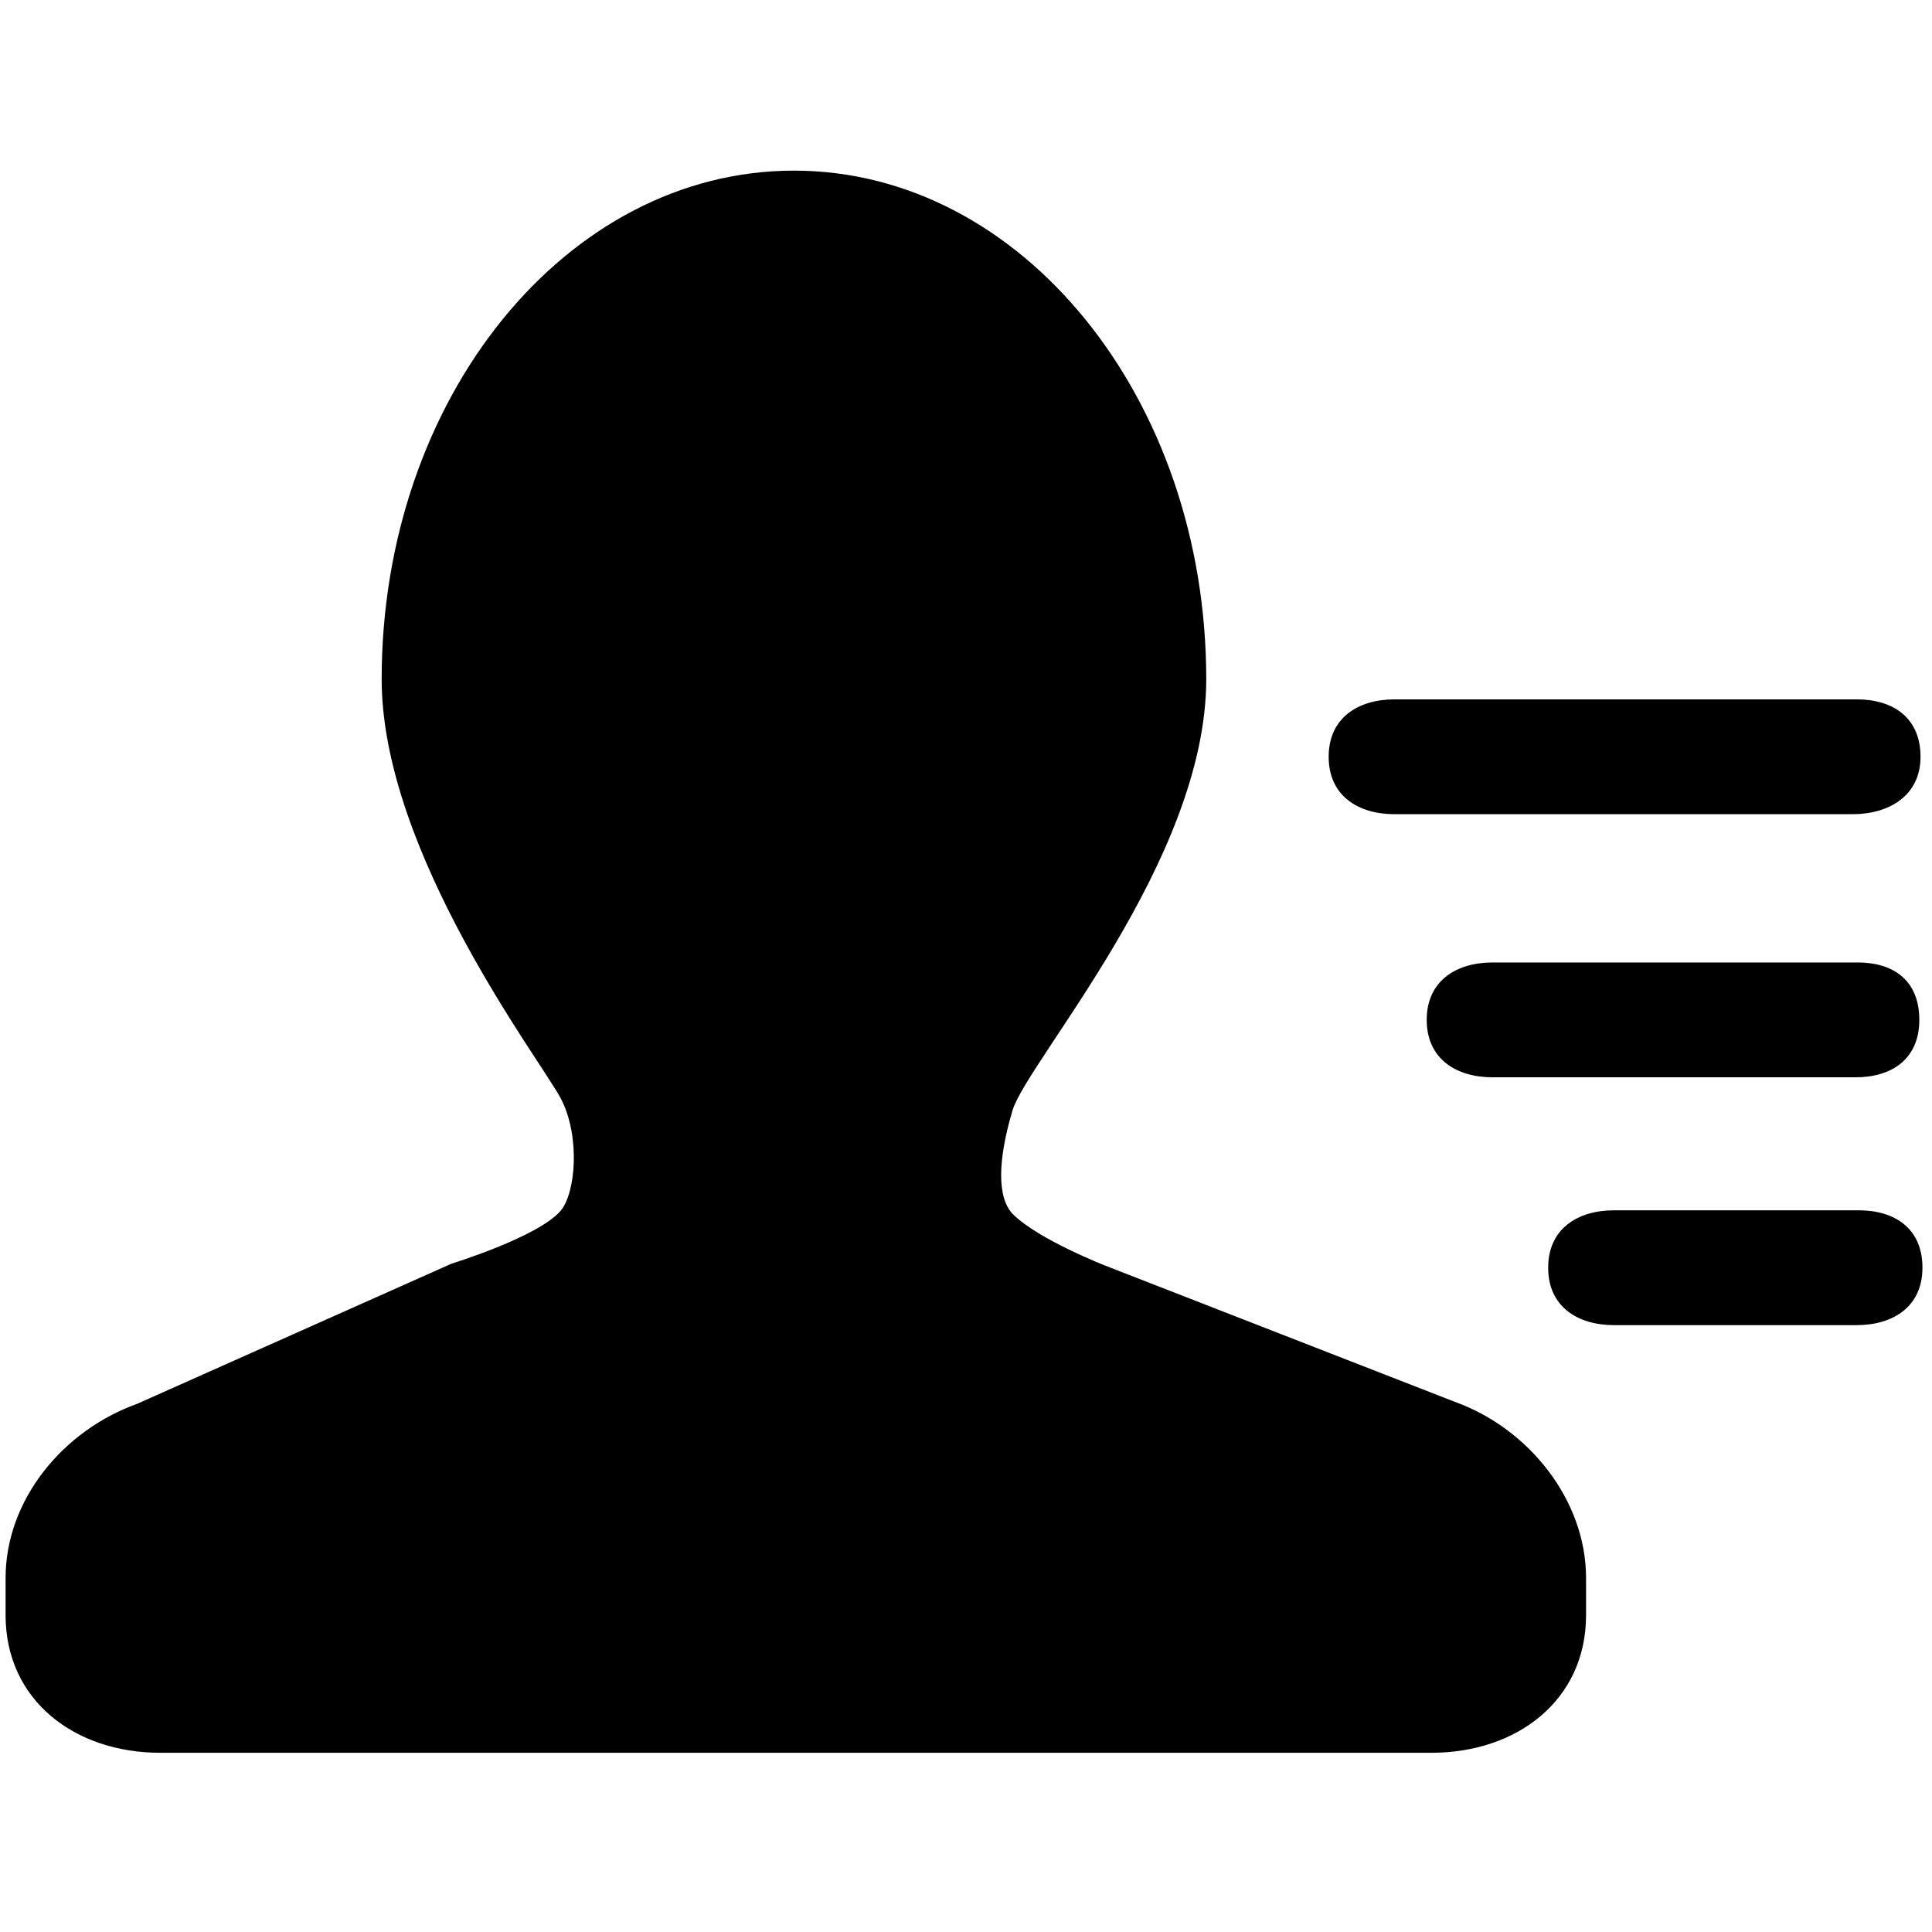
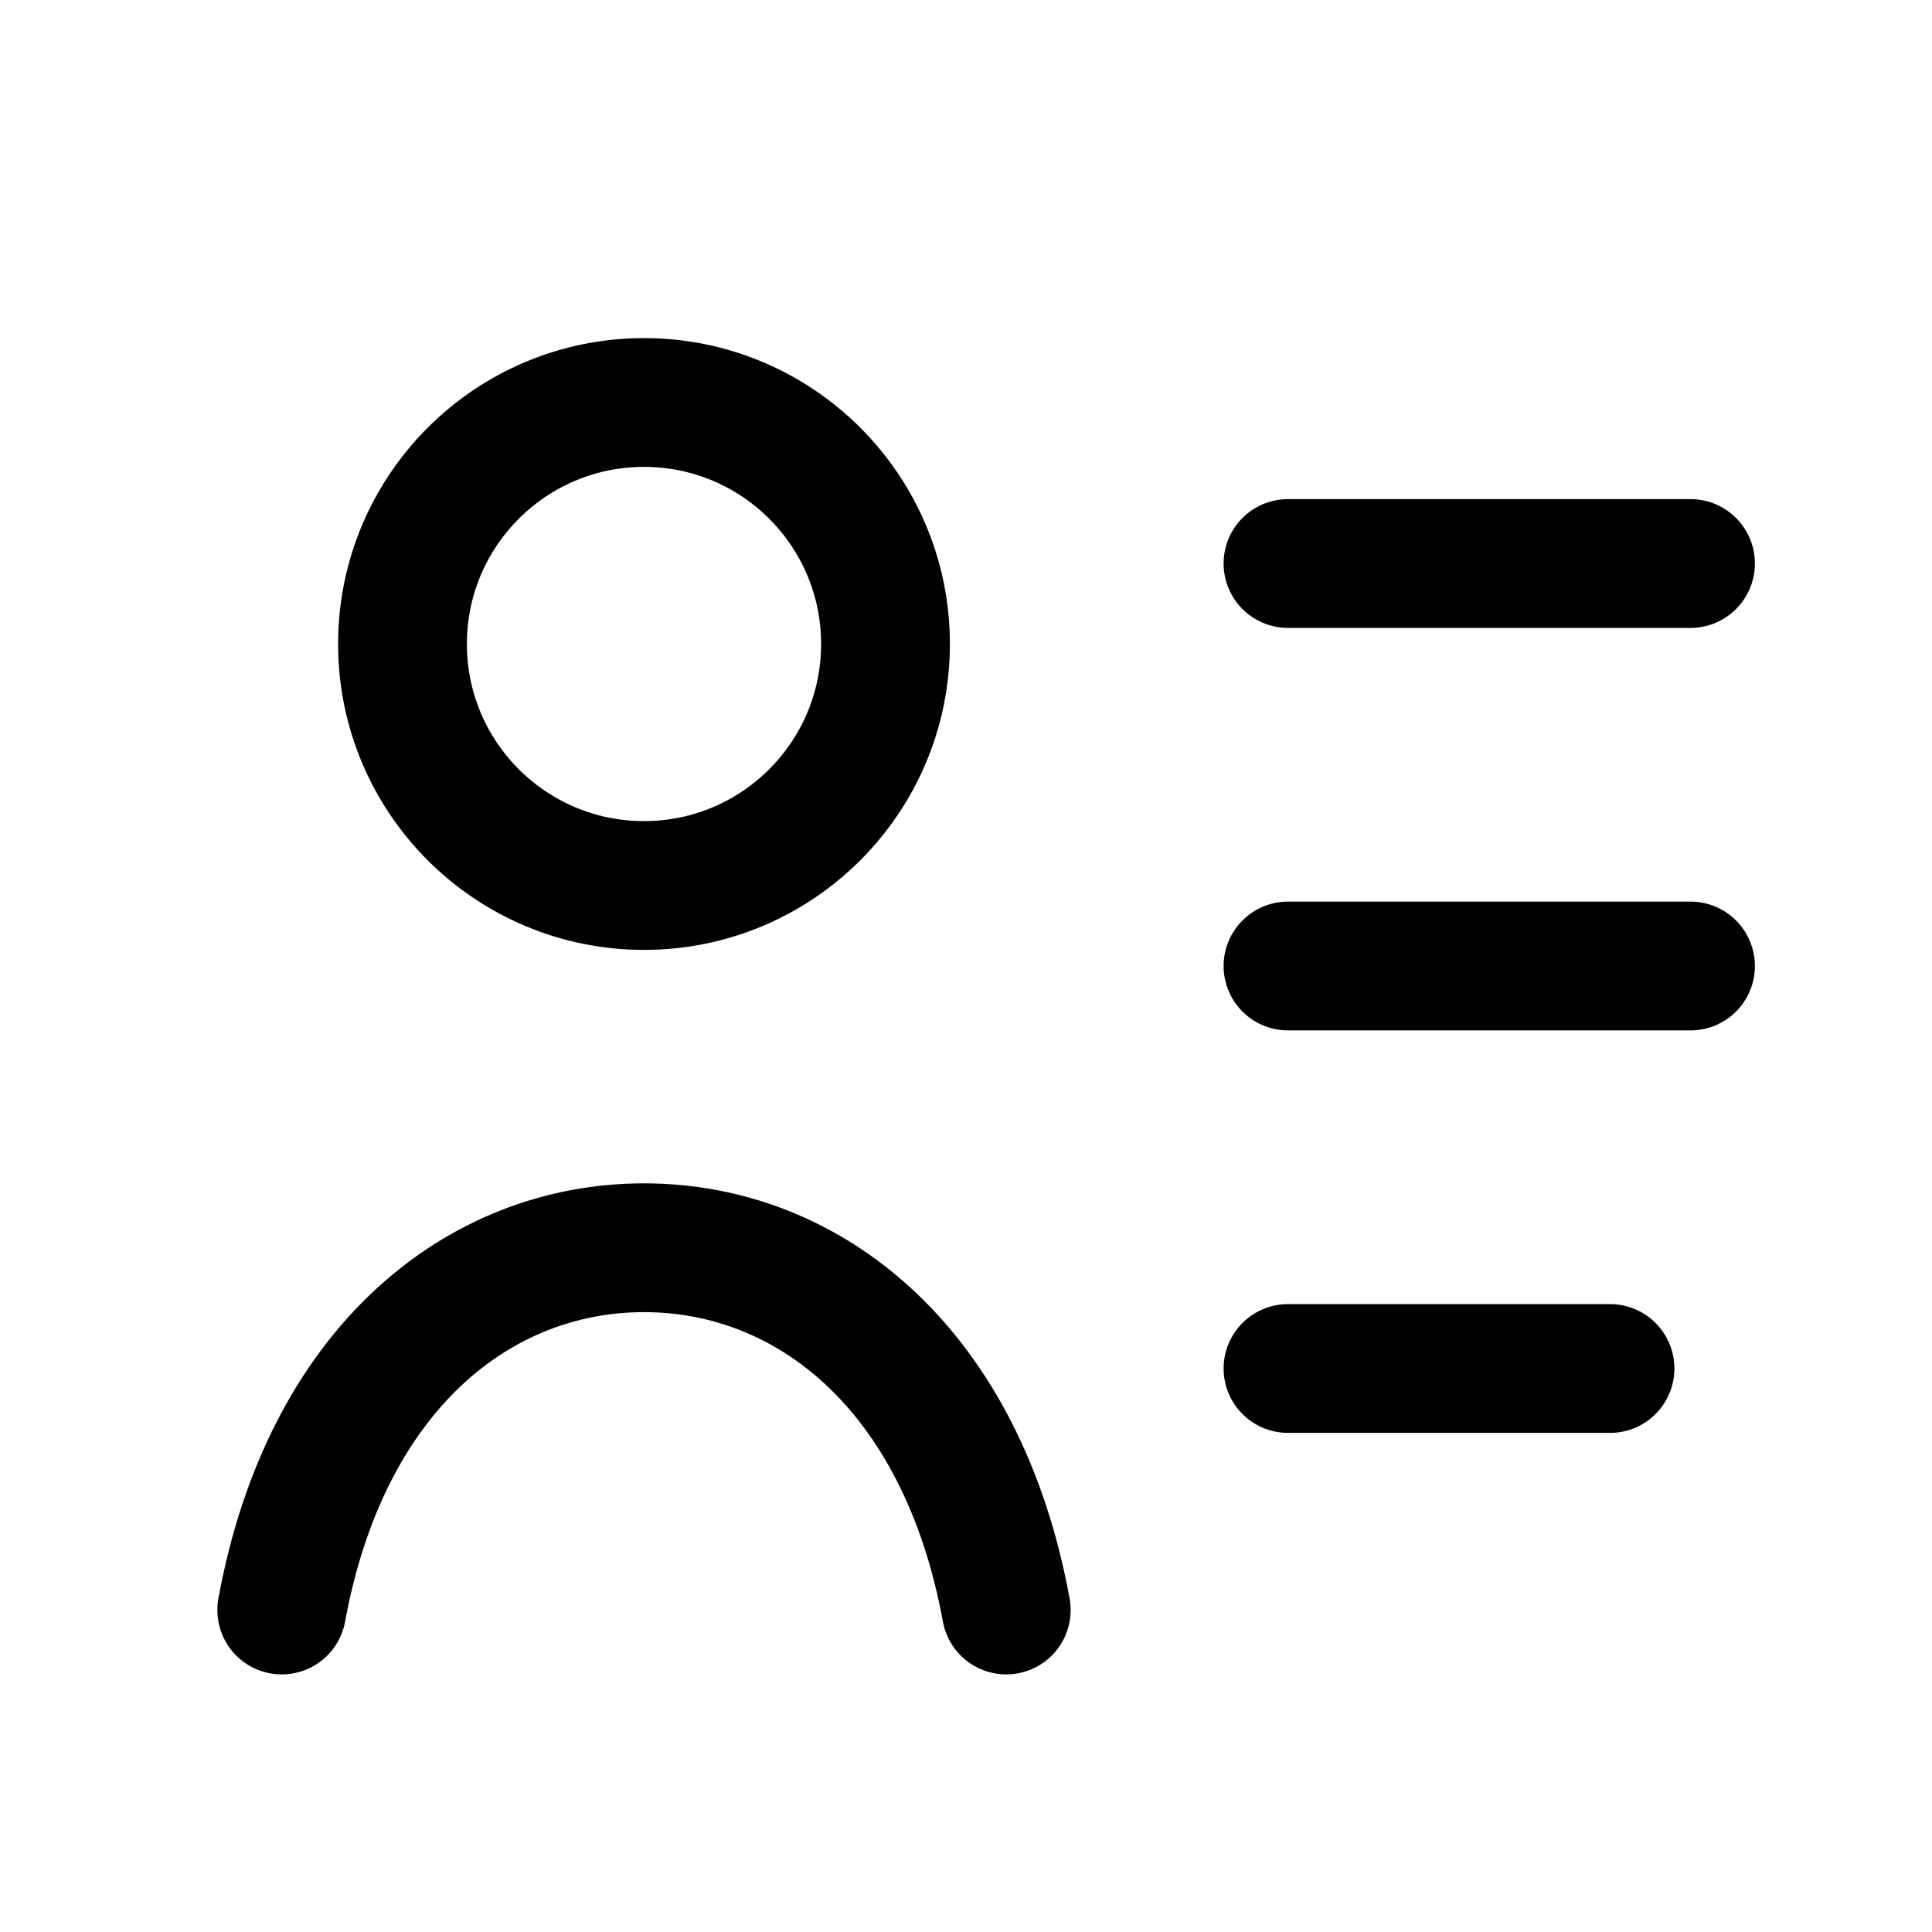
- <svg xmlns="http://www.w3.org/2000/svg" t="1761016650178" class="icon" viewBox="0 0 1024 1024" version="1.1" p-id="21104" width="128" height="128">
-   <path d="M739.103 370.678h245.064c19.251 0 33.751 9.779 33.751 30.428 0 20.654-16.742 30.433-35.988 30.433h-242.826c-19.261 0-34.883-9.779-34.883-30.433 0-20.649 15.626-30.428 34.883-30.428z m278.175 169.882c0 20.649-14.505 30.433-33.751 30.433h-192.456c-19.261 0-34.883-9.784-34.883-30.433s15.621-30.428 34.883-30.428h193.572c19.246 0 32.635 9.779 32.635 30.428z m-176.635 315.489c0 45.261-36.762 72.96-81.946 72.96H84.91c-45.184 0-81.946-27.689-81.946-72.96v-19.671c0-41.482 30.536-78.244 69.519-92.237l166.845-74.373s45.225-13.901 57.605-27.771c8.238-9.242 10.778-39.711 0.338-59.715-10.44-19.994-94.981-130.033-94.981-222.331 0-148.844 97.838-269.512 218.522-269.512 120.689 0 218.522 120.668 218.522 269.512 0 96.364-94.863 202.45-102.666 228.557-7.803 26.102-8.433 46.536 0.379 55.209 13.711 13.471 48.993 27.177 48.993 27.177l185.083 72.125c38.979 13.998 69.519 51.886 69.519 93.358v19.671z m143.442-153.697h-128.645c-19.251 0-34.877-9.779-34.877-30.438 0-20.644 15.626-30.423 34.877-30.423h129.766c19.256 0 33.736 9.774 33.736 30.423 0 20.659-15.606 30.438-34.857 30.438z" fill="" p-id="21105" />
+ <svg xmlns="http://www.w3.org/2000/svg" viewBox="0 0 24 24" fill="none">
+   <circle cx="8" cy="8" r="3" stroke="#000" stroke-width="1.6" />
+   <path d="M3.5 20c.55-3 2.45-4.5 4.5-4.5s3.95 1.5 4.5 4.5" stroke="#000" stroke-width="1.6" stroke-linecap="round" stroke-linejoin="round" />
+   <path d="M16 7h5M16 12h5M16 17h4" stroke="#000" stroke-width="1.6" stroke-linecap="round" />
</svg>
